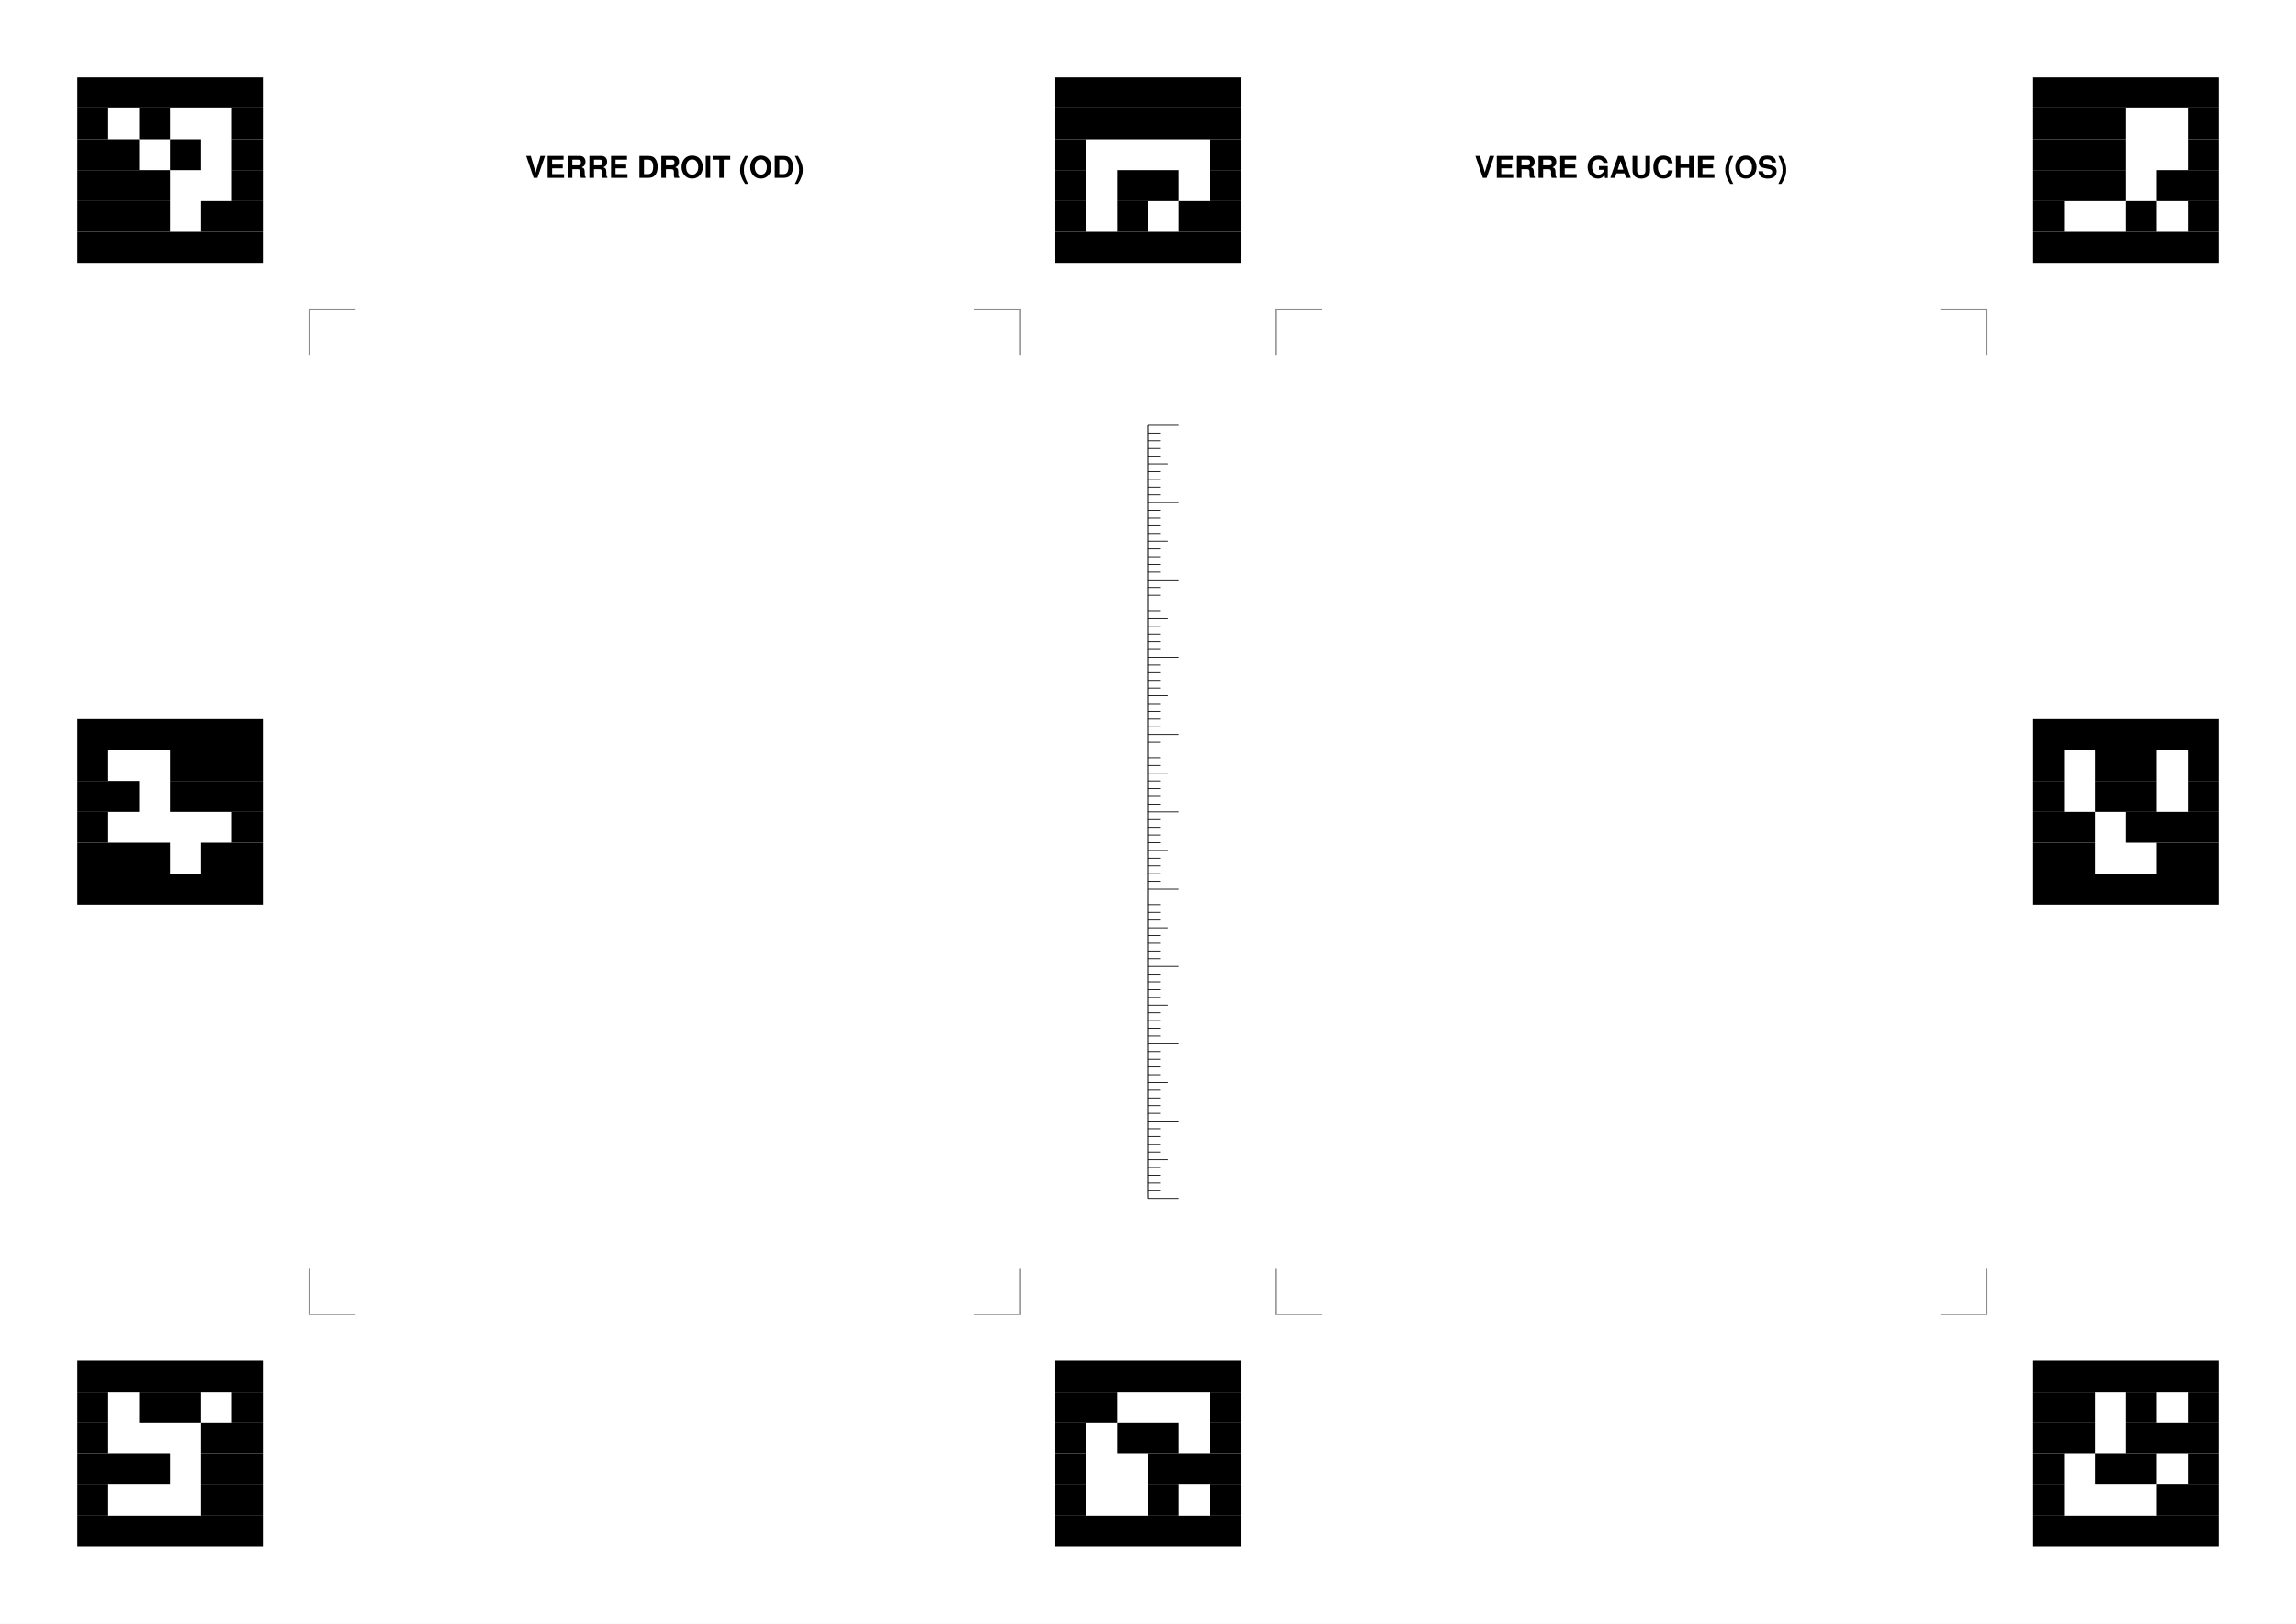
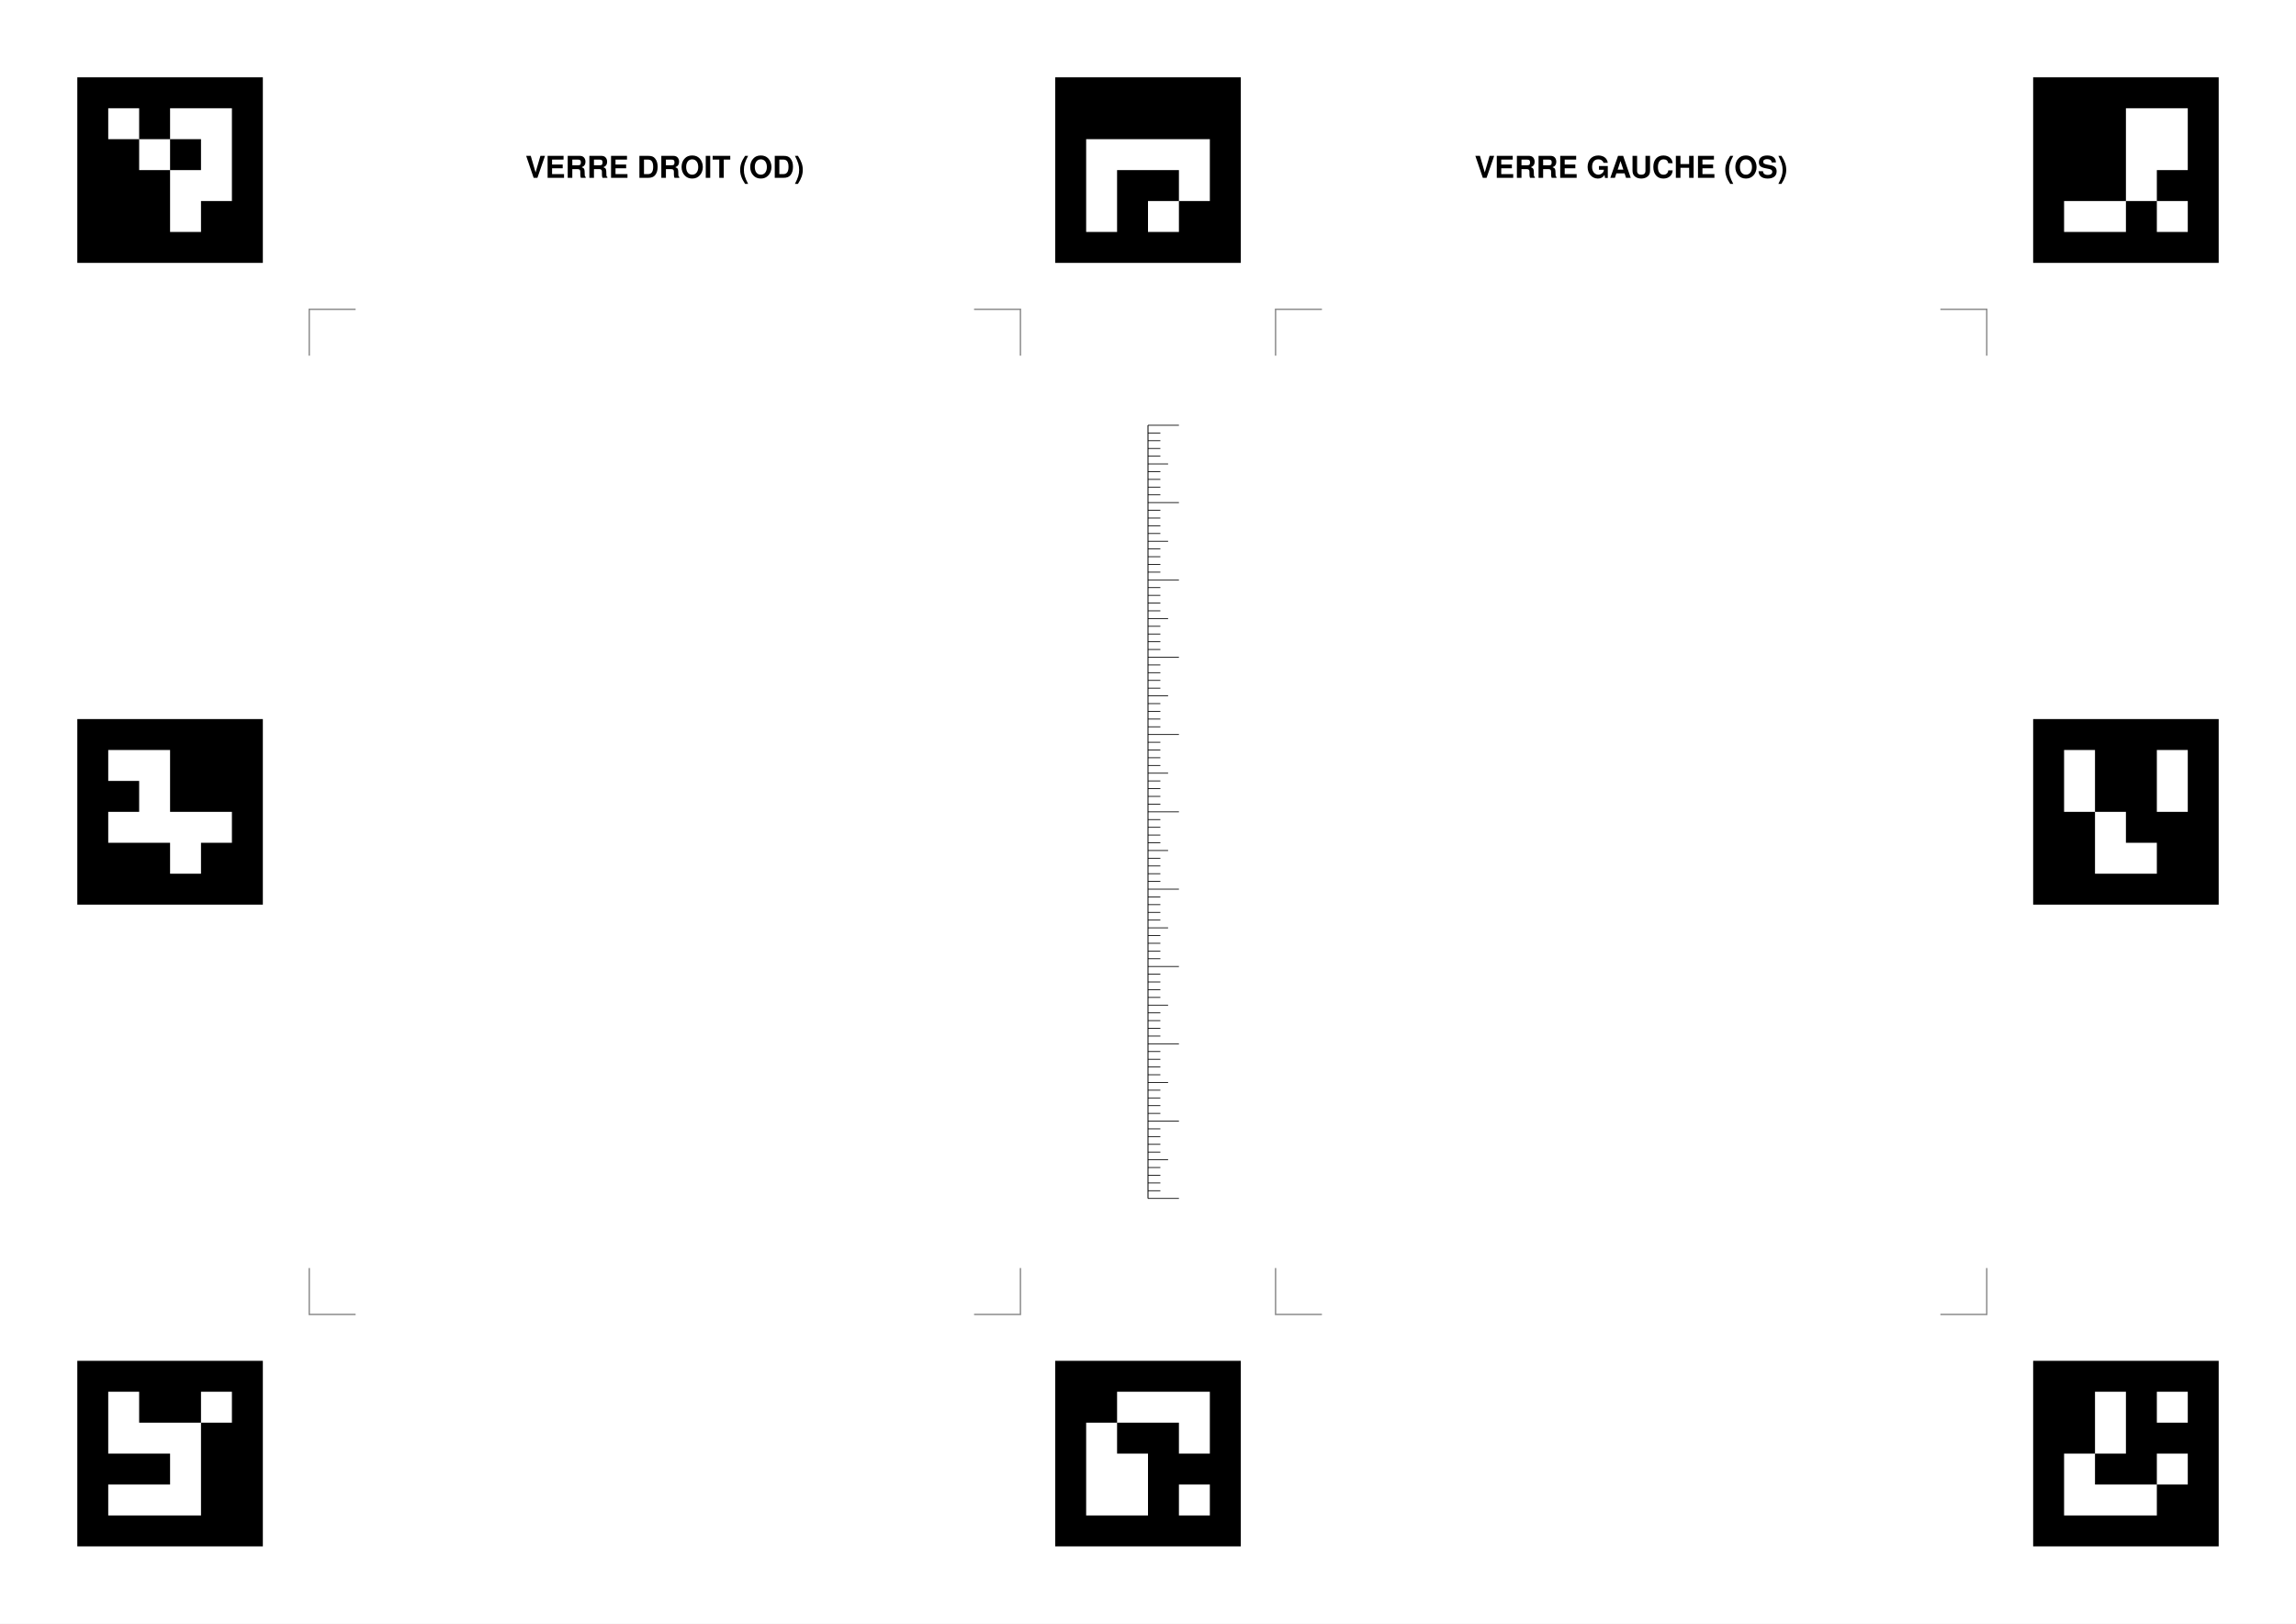
<svg xmlns="http://www.w3.org/2000/svg" width="297.0mm" height="210.0mm" viewBox="0 0 297.0 210.0">
  <rect width="297.0" height="210.0" fill="#fff" />
-   <rect x="10.000" y="10.000" width="24.000" height="4.000" fill="#000" />
-   <rect x="10.000" y="14.000" width="4.000" height="4.000" fill="#000" />
-   <rect x="18.000" y="14.000" width="4.000" height="4.000" fill="#000" />
-   <rect x="30.000" y="14.000" width="4.000" height="4.000" fill="#000" />
-   <rect x="10.000" y="18.000" width="8.000" height="4.000" fill="#000" />
-   <rect x="22.000" y="18.000" width="4.000" height="4.000" fill="#000" />
-   <rect x="30.000" y="18.000" width="4.000" height="4.000" fill="#000" />
-   <rect x="10.000" y="22.000" width="12.000" height="4.000" fill="#000" />
-   <rect x="30.000" y="22.000" width="4.000" height="4.000" fill="#000" />
-   <rect x="10.000" y="26.000" width="12.000" height="4.000" fill="#000" />
-   <rect x="26.000" y="26.000" width="8.000" height="4.000" fill="#000" />
-   <rect x="10.000" y="30.000" width="24.000" height="4.000" fill="#000" />
-   <rect x="136.500" y="10.000" width="24.000" height="4.000" fill="#000" />
-   <rect x="136.500" y="14.000" width="24.000" height="4.000" fill="#000" />
-   <rect x="136.500" y="18.000" width="4.000" height="4.000" fill="#000" />
-   <rect x="156.500" y="18.000" width="4.000" height="4.000" fill="#000" />
-   <rect x="136.500" y="22.000" width="4.000" height="4.000" fill="#000" />
-   <rect x="144.500" y="22.000" width="8.000" height="4.000" fill="#000" />
-   <rect x="156.500" y="22.000" width="4.000" height="4.000" fill="#000" />
-   <rect x="136.500" y="26.000" width="4.000" height="4.000" fill="#000" />
-   <rect x="144.500" y="26.000" width="4.000" height="4.000" fill="#000" />
-   <rect x="152.500" y="26.000" width="8.000" height="4.000" fill="#000" />
-   <rect x="136.500" y="30.000" width="24.000" height="4.000" fill="#000" />
-   <rect x="263.000" y="10.000" width="24.000" height="4.000" fill="#000" />
-   <rect x="263.000" y="14.000" width="12.000" height="4.000" fill="#000" />
-   <rect x="283.000" y="14.000" width="4.000" height="4.000" fill="#000" />
-   <rect x="263.000" y="18.000" width="12.000" height="4.000" fill="#000" />
-   <rect x="283.000" y="18.000" width="4.000" height="4.000" fill="#000" />
-   <rect x="263.000" y="22.000" width="12.000" height="4.000" fill="#000" />
-   <rect x="279.000" y="22.000" width="8.000" height="4.000" fill="#000" />
-   <rect x="263.000" y="26.000" width="4.000" height="4.000" fill="#000" />
-   <rect x="275.000" y="26.000" width="4.000" height="4.000" fill="#000" />
-   <rect x="283.000" y="26.000" width="4.000" height="4.000" fill="#000" />
-   <rect x="263.000" y="30.000" width="24.000" height="4.000" fill="#000" />
-   <rect x="263.000" y="93.000" width="24.000" height="4.000" fill="#000" />
-   <rect x="263.000" y="97.000" width="4.000" height="4.000" fill="#000" />
-   <rect x="271.000" y="97.000" width="8.000" height="4.000" fill="#000" />
-   <rect x="283.000" y="97.000" width="4.000" height="4.000" fill="#000" />
-   <rect x="263.000" y="101.000" width="4.000" height="4.000" fill="#000" />
-   <rect x="271.000" y="101.000" width="8.000" height="4.000" fill="#000" />
-   <rect x="283.000" y="101.000" width="4.000" height="4.000" fill="#000" />
-   <rect x="263.000" y="105.000" width="8.000" height="4.000" fill="#000" />
-   <rect x="275.000" y="105.000" width="12.000" height="4.000" fill="#000" />
-   <rect x="263.000" y="109.000" width="8.000" height="4.000" fill="#000" />
-   <rect x="279.000" y="109.000" width="8.000" height="4.000" fill="#000" />
-   <rect x="263.000" y="113.000" width="24.000" height="4.000" fill="#000" />
-   <rect x="263.000" y="176.000" width="24.000" height="4.000" fill="#000" />
-   <rect x="263.000" y="180.000" width="8.000" height="4.000" fill="#000" />
-   <rect x="275.000" y="180.000" width="4.000" height="4.000" fill="#000" />
-   <rect x="283.000" y="180.000" width="4.000" height="4.000" fill="#000" />
-   <rect x="263.000" y="184.000" width="8.000" height="4.000" fill="#000" />
-   <rect x="275.000" y="184.000" width="12.000" height="4.000" fill="#000" />
-   <rect x="263.000" y="188.000" width="4.000" height="4.000" fill="#000" />
-   <rect x="271.000" y="188.000" width="8.000" height="4.000" fill="#000" />
-   <rect x="283.000" y="188.000" width="4.000" height="4.000" fill="#000" />
-   <rect x="263.000" y="192.000" width="4.000" height="4.000" fill="#000" />
-   <rect x="279.000" y="192.000" width="8.000" height="4.000" fill="#000" />
-   <rect x="263.000" y="196.000" width="24.000" height="4.000" fill="#000" />
-   <rect x="136.500" y="176.000" width="24.000" height="4.000" fill="#000" />
-   <rect x="136.500" y="180.000" width="8.000" height="4.000" fill="#000" />
-   <rect x="156.500" y="180.000" width="4.000" height="4.000" fill="#000" />
-   <rect x="136.500" y="184.000" width="4.000" height="4.000" fill="#000" />
-   <rect x="144.500" y="184.000" width="8.000" height="4.000" fill="#000" />
-   <rect x="156.500" y="184.000" width="4.000" height="4.000" fill="#000" />
-   <rect x="136.500" y="188.000" width="4.000" height="4.000" fill="#000" />
-   <rect x="148.500" y="188.000" width="12.000" height="4.000" fill="#000" />
-   <rect x="136.500" y="192.000" width="4.000" height="4.000" fill="#000" />
-   <rect x="148.500" y="192.000" width="4.000" height="4.000" fill="#000" />
-   <rect x="156.500" y="192.000" width="4.000" height="4.000" fill="#000" />
-   <rect x="136.500" y="196.000" width="24.000" height="4.000" fill="#000" />
-   <rect x="10.000" y="176.000" width="24.000" height="4.000" fill="#000" />
-   <rect x="10.000" y="180.000" width="4.000" height="4.000" fill="#000" />
-   <rect x="18.000" y="180.000" width="8.000" height="4.000" fill="#000" />
-   <rect x="30.000" y="180.000" width="4.000" height="4.000" fill="#000" />
-   <rect x="10.000" y="184.000" width="4.000" height="4.000" fill="#000" />
-   <rect x="26.000" y="184.000" width="8.000" height="4.000" fill="#000" />
-   <rect x="10.000" y="188.000" width="12.000" height="4.000" fill="#000" />
-   <rect x="26.000" y="188.000" width="8.000" height="4.000" fill="#000" />
-   <rect x="10.000" y="192.000" width="4.000" height="4.000" fill="#000" />
-   <rect x="26.000" y="192.000" width="8.000" height="4.000" fill="#000" />
-   <rect x="10.000" y="196.000" width="24.000" height="4.000" fill="#000" />
-   <rect x="10.000" y="93.000" width="24.000" height="4.000" fill="#000" />
-   <rect x="10.000" y="97.000" width="4.000" height="4.000" fill="#000" />
-   <rect x="22.000" y="97.000" width="12.000" height="4.000" fill="#000" />
-   <rect x="10.000" y="101.000" width="8.000" height="4.000" fill="#000" />
-   <rect x="22.000" y="101.000" width="12.000" height="4.000" fill="#000" />
-   <rect x="10.000" y="105.000" width="4.000" height="4.000" fill="#000" />
-   <rect x="30.000" y="105.000" width="4.000" height="4.000" fill="#000" />
-   <rect x="10.000" y="109.000" width="12.000" height="4.000" fill="#000" />
-   <rect x="26.000" y="109.000" width="8.000" height="4.000" fill="#000" />
-   <rect x="10.000" y="113.000" width="24.000" height="4.000" fill="#000" />
+   <path d="M10.000,10.000h24.000v4.000h-24.000zM10.000,14.000h4.000v4.000h-4.000zM18.000,14.000h4.000v4.000h-4.000zM30.000,14.000h4.000v4.000h-4.000zM10.000,18.000h8.000v4.000h-8.000zM22.000,18.000h4.000v4.000h-4.000zM30.000,18.000h4.000v4.000h-4.000zM10.000,22.000h12.000v4.000h-12.000zM30.000,22.000h4.000v4.000h-4.000zM10.000,26.000h12.000v4.000h-12.000zM26.000,26.000h8.000v4.000h-8.000zM10.000,30.000h24.000v4.000h-24.000z" fill="#000" />
+   <path d="M136.500,10.000h24.000v4.000h-24.000zM136.500,14.000h24.000v4.000h-24.000zM136.500,18.000h4.000v4.000h-4.000zM156.500,18.000h4.000v4.000h-4.000zM136.500,22.000h4.000v4.000h-4.000zM144.500,22.000h8.000v4.000h-8.000zM156.500,22.000h4.000v4.000h-4.000zM136.500,26.000h4.000v4.000h-4.000zM144.500,26.000h4.000v4.000h-4.000zM152.500,26.000h8.000v4.000h-8.000zM136.500,30.000h24.000v4.000h-24.000z" fill="#000" />
+   <path d="M263.000,10.000h24.000v4.000h-24.000zM263.000,14.000h12.000v4.000h-12.000zM283.000,14.000h4.000v4.000h-4.000zM263.000,18.000h12.000v4.000h-12.000zM283.000,18.000h4.000v4.000h-4.000zM263.000,22.000h12.000v4.000h-12.000zM279.000,22.000h8.000v4.000h-8.000zM263.000,26.000h4.000v4.000h-4.000zM275.000,26.000h4.000v4.000h-4.000zM283.000,26.000h4.000v4.000h-4.000zM263.000,30.000h24.000v4.000h-24.000z" fill="#000" />
+   <path d="M263.000,93.000h24.000v4.000h-24.000zM263.000,97.000h4.000v4.000h-4.000zM271.000,97.000h8.000v4.000h-8.000zM283.000,97.000h4.000v4.000h-4.000zM263.000,101.000h4.000v4.000h-4.000zM271.000,101.000h8.000v4.000h-8.000zM283.000,101.000h4.000v4.000h-4.000zM263.000,105.000h8.000v4.000h-8.000zM275.000,105.000h12.000v4.000h-12.000zM263.000,109.000h8.000v4.000h-8.000zM279.000,109.000h8.000v4.000h-8.000zM263.000,113.000h24.000v4.000h-24.000z" fill="#000" />
+   <path d="M263.000,176.000h24.000v4.000h-24.000zM263.000,180.000h8.000v4.000h-8.000zM275.000,180.000h4.000v4.000h-4.000zM283.000,180.000h4.000v4.000h-4.000zM263.000,184.000h8.000v4.000h-8.000zM275.000,184.000h12.000v4.000h-12.000zM263.000,188.000h4.000v4.000h-4.000zM271.000,188.000h8.000v4.000h-8.000zM283.000,188.000h4.000v4.000h-4.000zM263.000,192.000h4.000v4.000h-4.000zM279.000,192.000h8.000v4.000h-8.000zM263.000,196.000h24.000v4.000h-24.000z" fill="#000" />
+   <path d="M136.500,176.000h24.000v4.000h-24.000zM136.500,180.000h8.000v4.000h-8.000zM156.500,180.000h4.000v4.000h-4.000zM136.500,184.000h4.000v4.000h-4.000zM144.500,184.000h8.000v4.000h-8.000zM156.500,184.000h4.000v4.000h-4.000zM136.500,188.000h4.000v4.000h-4.000zM148.500,188.000h12.000v4.000h-12.000zM136.500,192.000h4.000v4.000h-4.000zM148.500,192.000h4.000v4.000h-4.000zM156.500,192.000h4.000v4.000h-4.000zM136.500,196.000h24.000v4.000h-24.000z" fill="#000" />
+   <path d="M10.000,176.000h24.000v4.000h-24.000zM10.000,180.000h4.000v4.000h-4.000zM18.000,180.000h8.000v4.000h-8.000zM30.000,180.000h4.000v4.000h-4.000zM10.000,184.000h4.000v4.000h-4.000zM26.000,184.000h8.000v4.000h-8.000zM10.000,188.000h12.000v4.000h-12.000zM26.000,188.000h8.000v4.000h-8.000zM10.000,192.000h4.000v4.000h-4.000zM26.000,192.000h8.000v4.000h-8.000zM10.000,196.000h24.000v4.000h-24.000z" fill="#000" />
+   <path d="M10.000,93.000h24.000v4.000h-24.000zM10.000,97.000h4.000v4.000h-4.000zM22.000,97.000h12.000v4.000h-12.000zM10.000,101.000h8.000v4.000h-8.000zM22.000,101.000h12.000v4.000h-12.000zM10.000,105.000h4.000v4.000h-4.000zM30.000,105.000h4.000v4.000h-4.000zM10.000,109.000h12.000v4.000h-12.000zM26.000,109.000h8.000v4.000h-8.000zM10.000,113.000h24.000v4.000h-24.000z" fill="#000" />
  <path d="M46.0,40.0 L40.0,40.0 L40.0,46.0" stroke="#8c8c8c" stroke-width="0.18" fill="none" />
  <path d="M126.0,40.0 L132.0,40.0 L132.0,46.0" stroke="#8c8c8c" stroke-width="0.18" fill="none" />
  <path d="M126.0,170.0 L132.0,170.0 L132.0,164.0" stroke="#8c8c8c" stroke-width="0.18" fill="none" />
  <path d="M46.0,170.0 L40.0,170.0 L40.0,164.0" stroke="#8c8c8c" stroke-width="0.18" fill="none" />
  <text x="86.0" y="23" font-family="Helvetica,Arial" font-size="3.9" font-weight="bold" text-anchor="middle">VERRE DROIT (OD)</text>
  <path d="M171.0,40.0 L165.0,40.0 L165.0,46.0" stroke="#8c8c8c" stroke-width="0.18" fill="none" />
  <path d="M251.0,40.0 L257.0,40.0 L257.0,46.0" stroke="#8c8c8c" stroke-width="0.18" fill="none" />
  <path d="M251.0,170.0 L257.0,170.0 L257.0,164.0" stroke="#8c8c8c" stroke-width="0.18" fill="none" />
  <path d="M171.0,170.0 L165.0,170.0 L165.0,164.0" stroke="#8c8c8c" stroke-width="0.18" fill="none" />
  <text x="211.0" y="23" font-family="Helvetica,Arial" font-size="3.9" font-weight="bold" text-anchor="middle">VERRE GAUCHE (OS)</text>
  <line x1="148.5" y1="55.0" x2="148.5" y2="155.0" stroke="#000" stroke-width="0.12" />
  <line x1="148.5" y1="55.0" x2="152.5" y2="55.0" stroke="#000" stroke-width="0.1" />
  <line x1="148.5" y1="56.0" x2="150.1" y2="56.0" stroke="#000" stroke-width="0.1" />
  <line x1="148.5" y1="57.0" x2="150.1" y2="57.0" stroke="#000" stroke-width="0.1" />
  <line x1="148.5" y1="58.0" x2="150.1" y2="58.0" stroke="#000" stroke-width="0.1" />
  <line x1="148.5" y1="59.0" x2="150.1" y2="59.0" stroke="#000" stroke-width="0.1" />
  <line x1="148.5" y1="60.0" x2="151.1" y2="60.0" stroke="#000" stroke-width="0.1" />
  <line x1="148.5" y1="61.0" x2="150.1" y2="61.0" stroke="#000" stroke-width="0.1" />
  <line x1="148.5" y1="62.0" x2="150.1" y2="62.0" stroke="#000" stroke-width="0.1" />
  <line x1="148.5" y1="63.0" x2="150.1" y2="63.0" stroke="#000" stroke-width="0.1" />
  <line x1="148.5" y1="64.0" x2="150.1" y2="64.0" stroke="#000" stroke-width="0.1" />
  <line x1="148.5" y1="65.0" x2="152.5" y2="65.0" stroke="#000" stroke-width="0.1" />
  <line x1="148.5" y1="66.0" x2="150.1" y2="66.0" stroke="#000" stroke-width="0.1" />
  <line x1="148.5" y1="67.0" x2="150.1" y2="67.0" stroke="#000" stroke-width="0.1" />
  <line x1="148.5" y1="68.0" x2="150.1" y2="68.0" stroke="#000" stroke-width="0.1" />
  <line x1="148.5" y1="69.0" x2="150.1" y2="69.0" stroke="#000" stroke-width="0.1" />
  <line x1="148.5" y1="70.0" x2="151.1" y2="70.0" stroke="#000" stroke-width="0.1" />
  <line x1="148.5" y1="71.0" x2="150.1" y2="71.0" stroke="#000" stroke-width="0.1" />
  <line x1="148.5" y1="72.0" x2="150.1" y2="72.0" stroke="#000" stroke-width="0.1" />
  <line x1="148.5" y1="73.0" x2="150.1" y2="73.0" stroke="#000" stroke-width="0.1" />
  <line x1="148.5" y1="74.0" x2="150.1" y2="74.0" stroke="#000" stroke-width="0.1" />
  <line x1="148.5" y1="75.0" x2="152.5" y2="75.0" stroke="#000" stroke-width="0.1" />
  <line x1="148.5" y1="76.0" x2="150.1" y2="76.0" stroke="#000" stroke-width="0.1" />
  <line x1="148.5" y1="77.0" x2="150.1" y2="77.0" stroke="#000" stroke-width="0.1" />
  <line x1="148.5" y1="78.0" x2="150.1" y2="78.0" stroke="#000" stroke-width="0.1" />
  <line x1="148.5" y1="79.0" x2="150.1" y2="79.0" stroke="#000" stroke-width="0.1" />
  <line x1="148.5" y1="80.0" x2="151.1" y2="80.0" stroke="#000" stroke-width="0.1" />
  <line x1="148.5" y1="81.0" x2="150.1" y2="81.0" stroke="#000" stroke-width="0.1" />
  <line x1="148.5" y1="82.0" x2="150.1" y2="82.0" stroke="#000" stroke-width="0.1" />
  <line x1="148.5" y1="83.0" x2="150.1" y2="83.0" stroke="#000" stroke-width="0.1" />
  <line x1="148.5" y1="84.0" x2="150.1" y2="84.0" stroke="#000" stroke-width="0.1" />
  <line x1="148.5" y1="85.0" x2="152.5" y2="85.0" stroke="#000" stroke-width="0.1" />
  <line x1="148.5" y1="86.0" x2="150.1" y2="86.0" stroke="#000" stroke-width="0.1" />
  <line x1="148.5" y1="87.0" x2="150.1" y2="87.0" stroke="#000" stroke-width="0.1" />
  <line x1="148.5" y1="88.0" x2="150.1" y2="88.0" stroke="#000" stroke-width="0.1" />
  <line x1="148.5" y1="89.0" x2="150.1" y2="89.0" stroke="#000" stroke-width="0.1" />
  <line x1="148.5" y1="90.0" x2="151.1" y2="90.0" stroke="#000" stroke-width="0.1" />
  <line x1="148.5" y1="91.0" x2="150.1" y2="91.0" stroke="#000" stroke-width="0.1" />
  <line x1="148.5" y1="92.0" x2="150.1" y2="92.0" stroke="#000" stroke-width="0.1" />
  <line x1="148.5" y1="93.0" x2="150.1" y2="93.0" stroke="#000" stroke-width="0.1" />
  <line x1="148.5" y1="94.0" x2="150.1" y2="94.0" stroke="#000" stroke-width="0.1" />
  <line x1="148.5" y1="95.0" x2="152.5" y2="95.0" stroke="#000" stroke-width="0.1" />
  <line x1="148.5" y1="96.0" x2="150.1" y2="96.0" stroke="#000" stroke-width="0.1" />
  <line x1="148.5" y1="97.0" x2="150.1" y2="97.0" stroke="#000" stroke-width="0.1" />
  <line x1="148.5" y1="98.0" x2="150.1" y2="98.0" stroke="#000" stroke-width="0.1" />
  <line x1="148.5" y1="99.0" x2="150.1" y2="99.0" stroke="#000" stroke-width="0.1" />
  <line x1="148.5" y1="100.0" x2="151.1" y2="100.0" stroke="#000" stroke-width="0.1" />
  <line x1="148.5" y1="101.0" x2="150.1" y2="101.0" stroke="#000" stroke-width="0.1" />
  <line x1="148.5" y1="102.0" x2="150.1" y2="102.0" stroke="#000" stroke-width="0.1" />
  <line x1="148.5" y1="103.0" x2="150.1" y2="103.0" stroke="#000" stroke-width="0.1" />
  <line x1="148.5" y1="104.0" x2="150.1" y2="104.0" stroke="#000" stroke-width="0.1" />
  <line x1="148.5" y1="105.0" x2="152.5" y2="105.0" stroke="#000" stroke-width="0.1" />
  <line x1="148.5" y1="106.0" x2="150.1" y2="106.0" stroke="#000" stroke-width="0.1" />
  <line x1="148.5" y1="107.0" x2="150.1" y2="107.0" stroke="#000" stroke-width="0.1" />
  <line x1="148.5" y1="108.0" x2="150.1" y2="108.0" stroke="#000" stroke-width="0.1" />
  <line x1="148.5" y1="109.0" x2="150.1" y2="109.0" stroke="#000" stroke-width="0.1" />
  <line x1="148.5" y1="110.0" x2="151.1" y2="110.0" stroke="#000" stroke-width="0.1" />
  <line x1="148.5" y1="111.0" x2="150.1" y2="111.0" stroke="#000" stroke-width="0.1" />
  <line x1="148.5" y1="112.0" x2="150.1" y2="112.0" stroke="#000" stroke-width="0.1" />
  <line x1="148.5" y1="113.0" x2="150.1" y2="113.0" stroke="#000" stroke-width="0.1" />
  <line x1="148.5" y1="114.0" x2="150.1" y2="114.0" stroke="#000" stroke-width="0.1" />
  <line x1="148.5" y1="115.0" x2="152.5" y2="115.0" stroke="#000" stroke-width="0.1" />
  <line x1="148.5" y1="116.0" x2="150.1" y2="116.0" stroke="#000" stroke-width="0.1" />
  <line x1="148.5" y1="117.0" x2="150.1" y2="117.0" stroke="#000" stroke-width="0.1" />
  <line x1="148.5" y1="118.0" x2="150.1" y2="118.0" stroke="#000" stroke-width="0.1" />
  <line x1="148.5" y1="119.0" x2="150.1" y2="119.0" stroke="#000" stroke-width="0.1" />
  <line x1="148.5" y1="120.0" x2="151.1" y2="120.0" stroke="#000" stroke-width="0.1" />
  <line x1="148.5" y1="121.0" x2="150.1" y2="121.0" stroke="#000" stroke-width="0.1" />
  <line x1="148.5" y1="122.0" x2="150.1" y2="122.0" stroke="#000" stroke-width="0.1" />
  <line x1="148.5" y1="123.0" x2="150.1" y2="123.0" stroke="#000" stroke-width="0.1" />
  <line x1="148.5" y1="124.0" x2="150.1" y2="124.0" stroke="#000" stroke-width="0.1" />
  <line x1="148.5" y1="125.0" x2="152.5" y2="125.0" stroke="#000" stroke-width="0.1" />
  <line x1="148.5" y1="126.0" x2="150.1" y2="126.0" stroke="#000" stroke-width="0.1" />
  <line x1="148.5" y1="127.0" x2="150.1" y2="127.0" stroke="#000" stroke-width="0.1" />
  <line x1="148.5" y1="128.0" x2="150.1" y2="128.0" stroke="#000" stroke-width="0.1" />
  <line x1="148.5" y1="129.0" x2="150.1" y2="129.0" stroke="#000" stroke-width="0.1" />
  <line x1="148.5" y1="130.0" x2="151.1" y2="130.0" stroke="#000" stroke-width="0.1" />
  <line x1="148.5" y1="131.0" x2="150.1" y2="131.0" stroke="#000" stroke-width="0.1" />
  <line x1="148.5" y1="132.0" x2="150.1" y2="132.0" stroke="#000" stroke-width="0.1" />
  <line x1="148.5" y1="133.0" x2="150.1" y2="133.0" stroke="#000" stroke-width="0.1" />
  <line x1="148.5" y1="134.0" x2="150.1" y2="134.0" stroke="#000" stroke-width="0.1" />
  <line x1="148.5" y1="135.0" x2="152.5" y2="135.0" stroke="#000" stroke-width="0.1" />
  <line x1="148.5" y1="136.0" x2="150.1" y2="136.0" stroke="#000" stroke-width="0.1" />
  <line x1="148.5" y1="137.0" x2="150.1" y2="137.0" stroke="#000" stroke-width="0.1" />
  <line x1="148.5" y1="138.0" x2="150.1" y2="138.0" stroke="#000" stroke-width="0.1" />
  <line x1="148.5" y1="139.0" x2="150.1" y2="139.0" stroke="#000" stroke-width="0.1" />
  <line x1="148.5" y1="140.0" x2="151.1" y2="140.0" stroke="#000" stroke-width="0.1" />
  <line x1="148.5" y1="141.0" x2="150.1" y2="141.0" stroke="#000" stroke-width="0.1" />
  <line x1="148.5" y1="142.0" x2="150.1" y2="142.0" stroke="#000" stroke-width="0.1" />
  <line x1="148.5" y1="143.0" x2="150.1" y2="143.0" stroke="#000" stroke-width="0.1" />
  <line x1="148.5" y1="144.0" x2="150.1" y2="144.0" stroke="#000" stroke-width="0.1" />
  <line x1="148.5" y1="145.0" x2="152.5" y2="145.0" stroke="#000" stroke-width="0.1" />
  <line x1="148.5" y1="146.0" x2="150.1" y2="146.0" stroke="#000" stroke-width="0.1" />
  <line x1="148.5" y1="147.0" x2="150.1" y2="147.0" stroke="#000" stroke-width="0.1" />
  <line x1="148.5" y1="148.0" x2="150.1" y2="148.0" stroke="#000" stroke-width="0.1" />
  <line x1="148.5" y1="149.0" x2="150.1" y2="149.0" stroke="#000" stroke-width="0.1" />
  <line x1="148.5" y1="150.0" x2="151.1" y2="150.0" stroke="#000" stroke-width="0.1" />
  <line x1="148.5" y1="151.0" x2="150.1" y2="151.0" stroke="#000" stroke-width="0.1" />
  <line x1="148.5" y1="152.0" x2="150.1" y2="152.0" stroke="#000" stroke-width="0.1" />
  <line x1="148.5" y1="153.0" x2="150.1" y2="153.0" stroke="#000" stroke-width="0.1" />
  <line x1="148.5" y1="154.0" x2="150.1" y2="154.0" stroke="#000" stroke-width="0.1" />
  <line x1="148.5" y1="155.0" x2="152.5" y2="155.0" stroke="#000" stroke-width="0.1" />
</svg>
